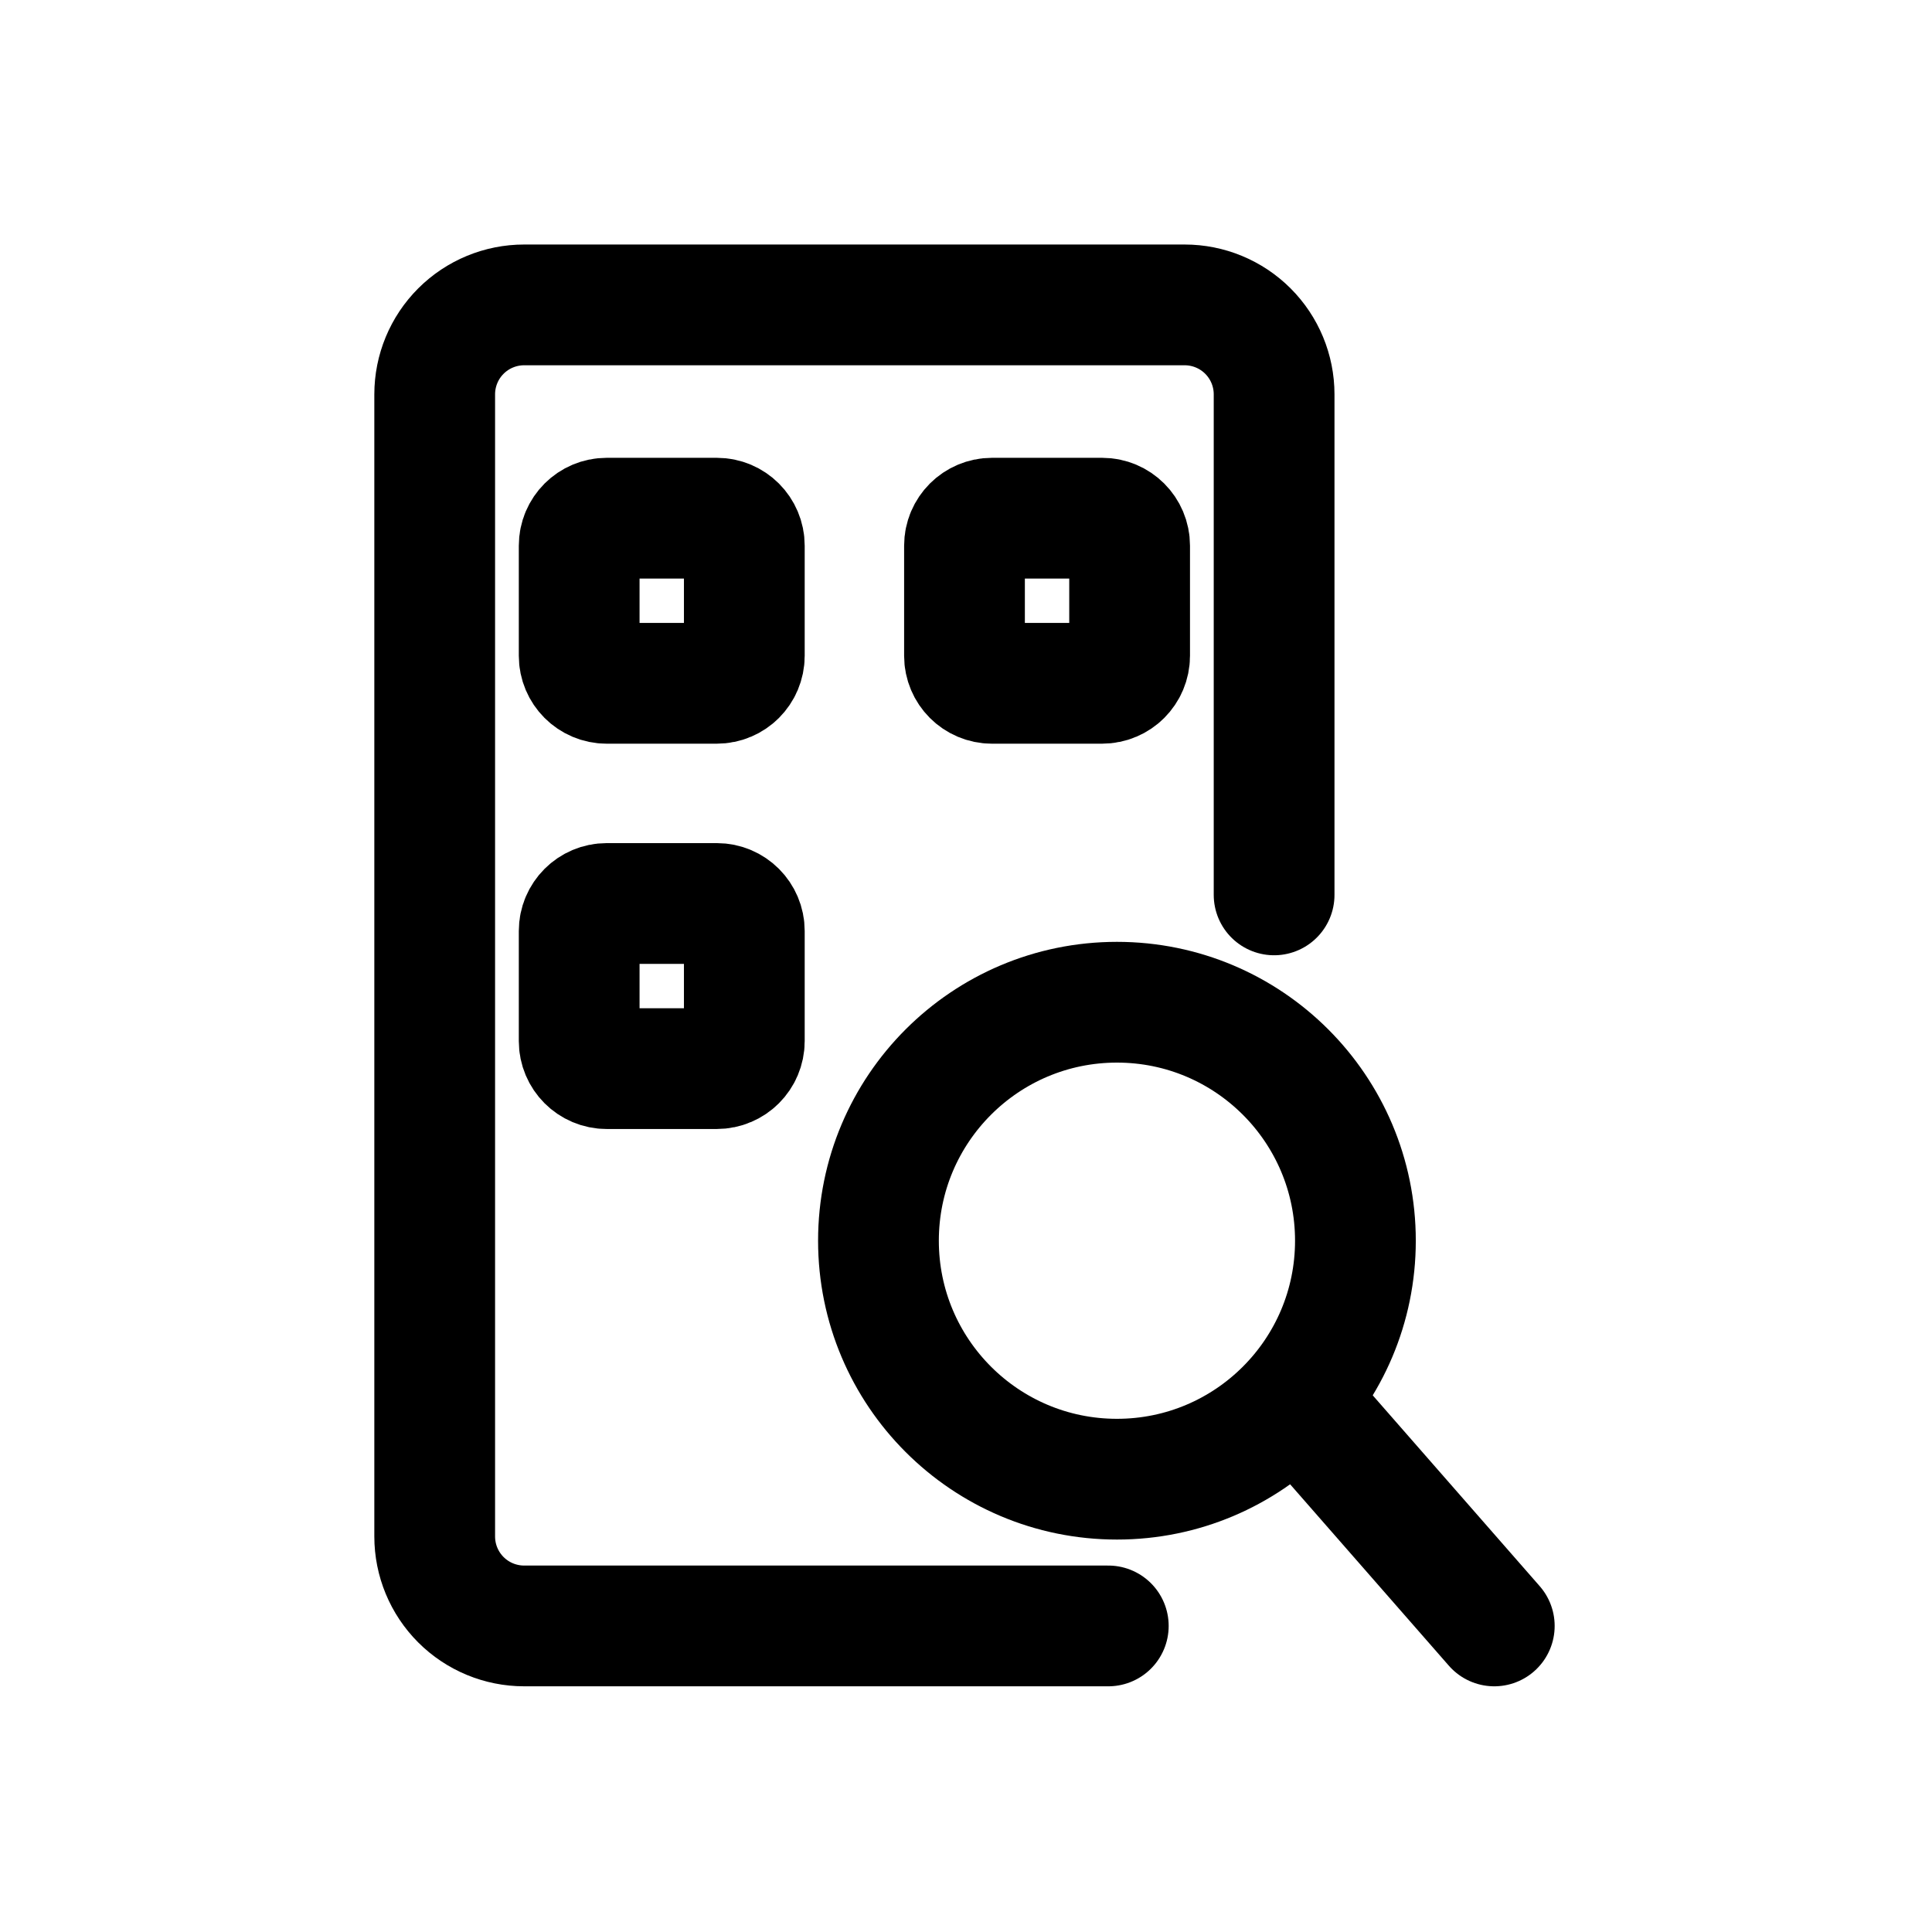
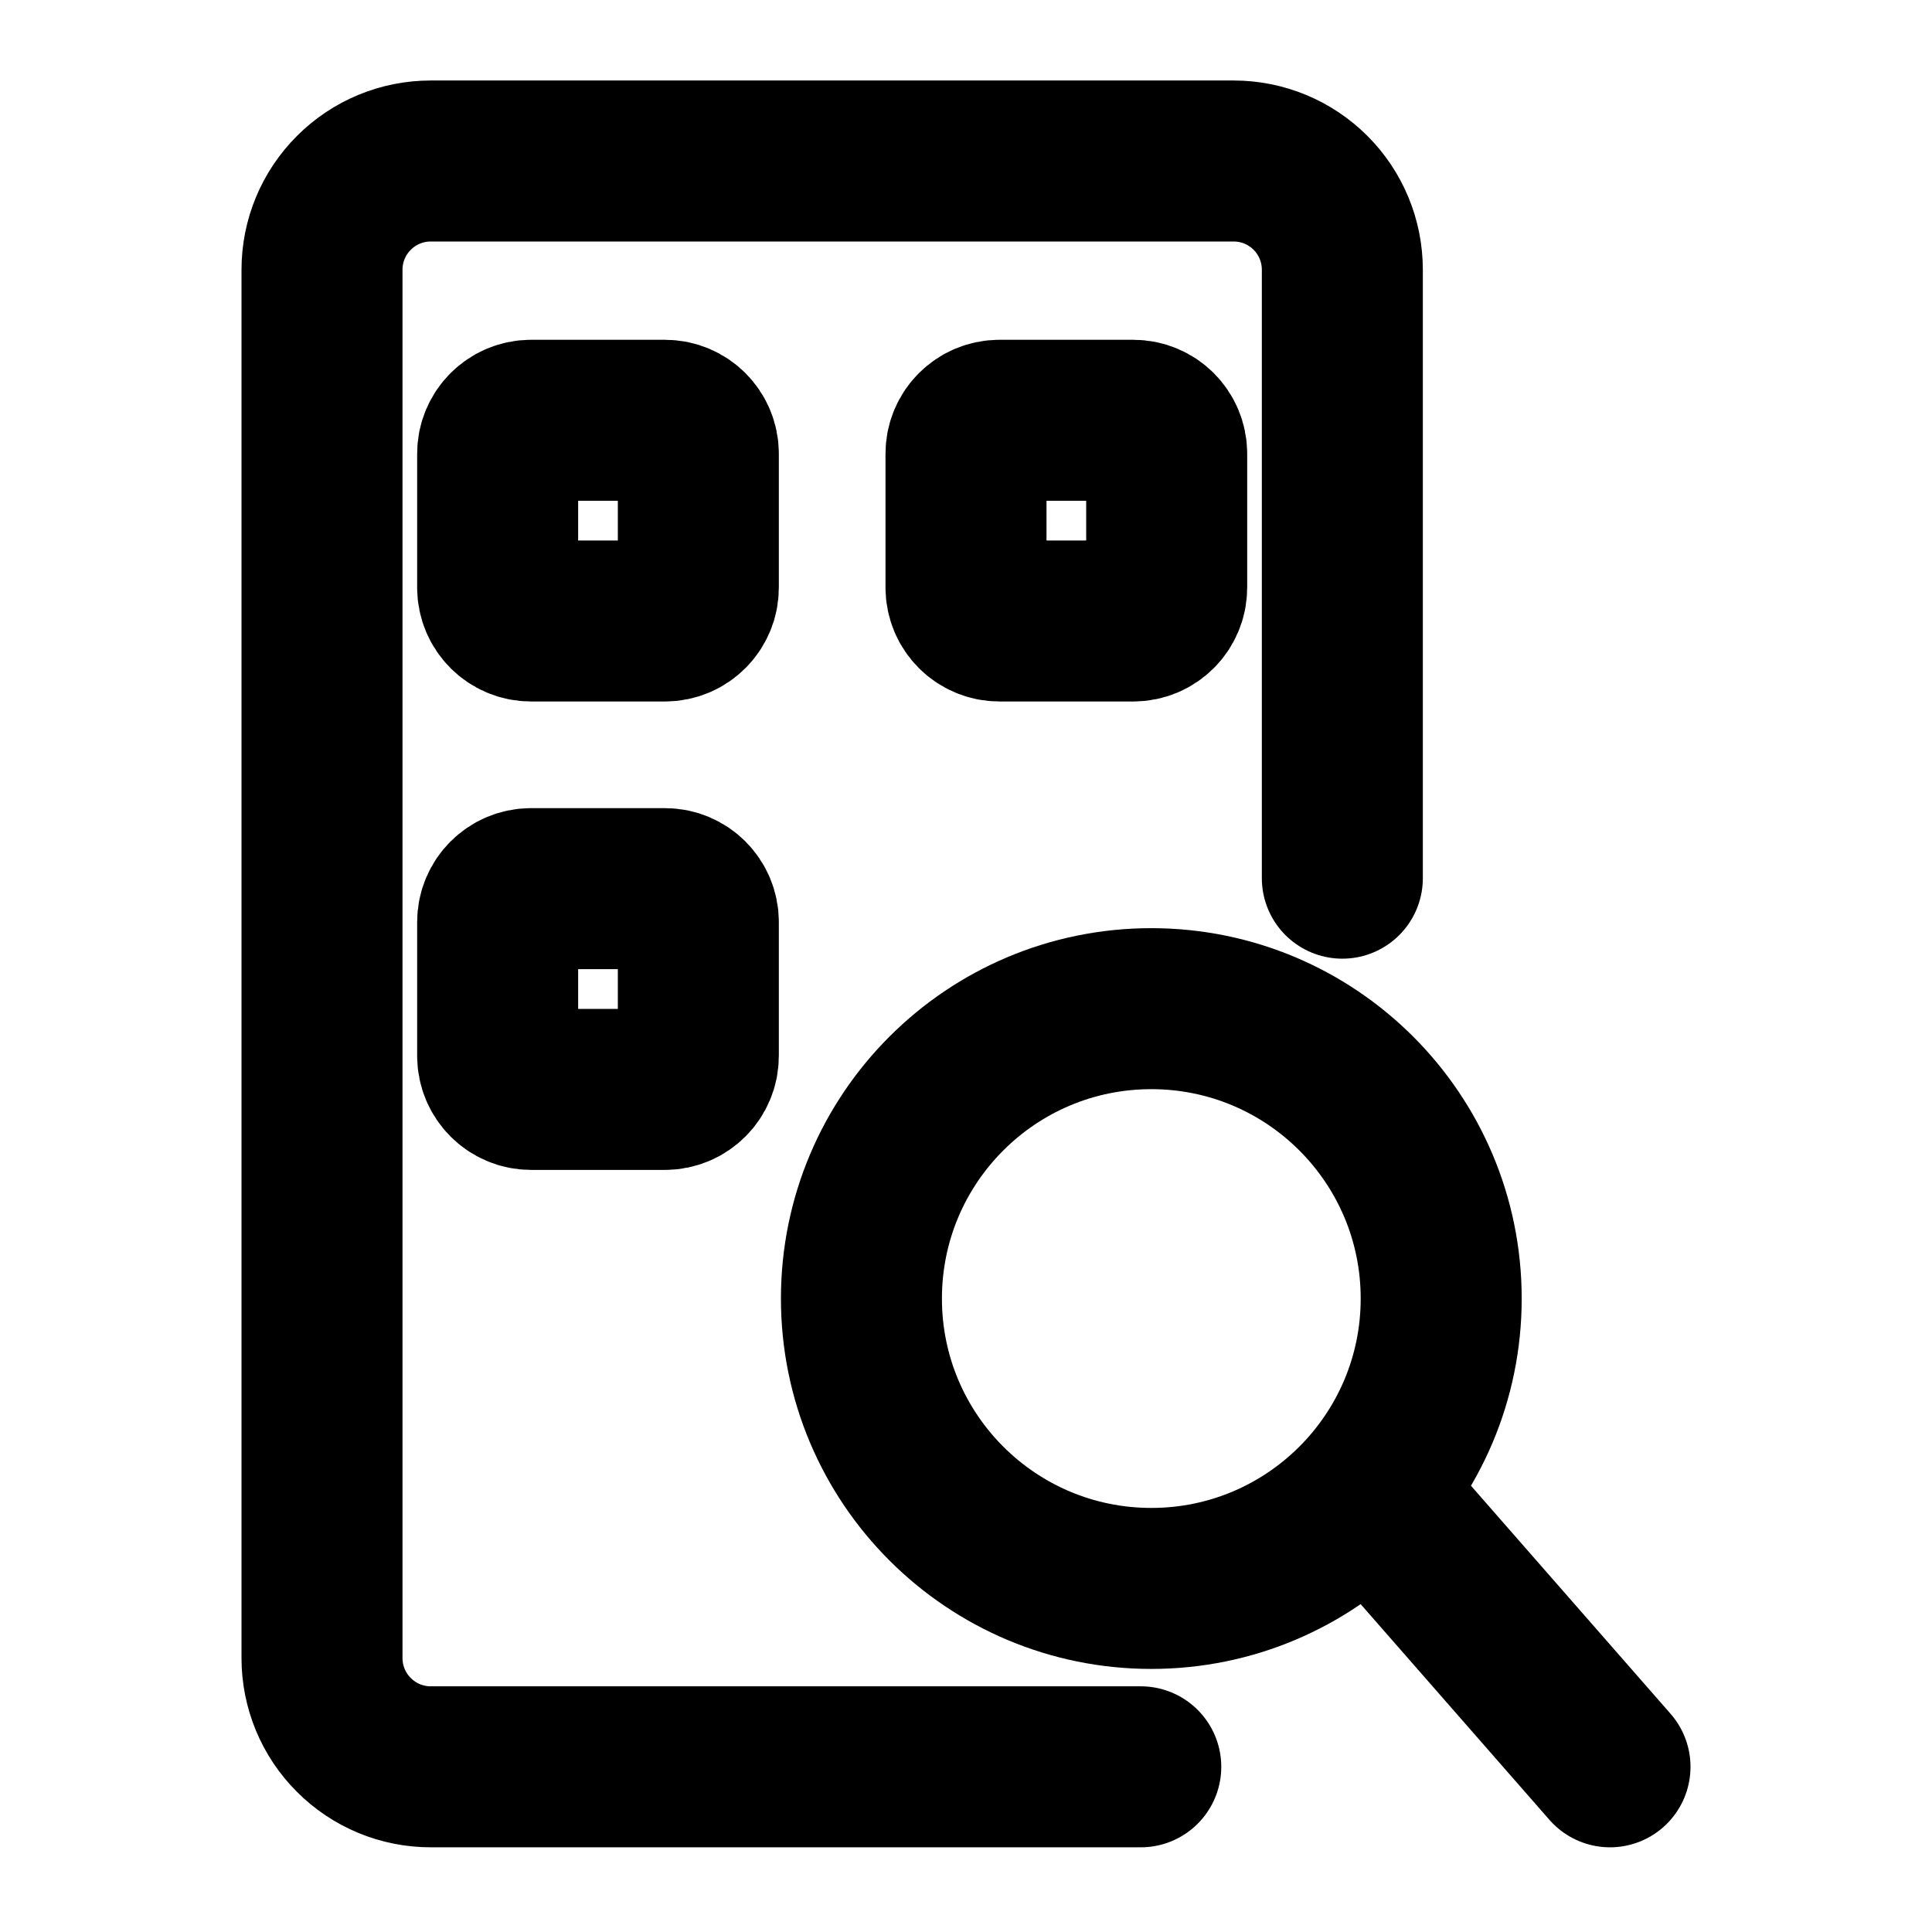
- <svg xmlns="http://www.w3.org/2000/svg" viewBox="0 0 640 640" id="property-s-regular">
-   <g fill="none" stroke="currentColor" stroke-width="40" stroke-linecap="round">
-     <path d="M422.065 296.443V130.63C422.065 122.772 418.943 115.235 413.387 109.678C407.83 104.122 400.293 101 392.435 101H173.63C165.772 101 158.235 104.122 152.678 109.678C147.122 115.235 144 122.772 144 130.63V508.981C144 516.839 147.122 524.375 152.678 529.932C158.235 535.489 165.772 538.61 173.63 538.61H367.136" />
-     <path d="M237.448 171.656H200.98C195.945 171.656 191.863 175.738 191.863 180.773V217.24C191.863 222.275 195.945 226.357 200.98 226.357H237.448C242.483 226.357 246.565 222.275 246.565 217.24V180.773C246.565 175.738 242.483 171.656 237.448 171.656Z" />
-     <path d="M365.084 171.656H328.617C323.582 171.656 319.5 175.738 319.5 180.773V217.24C319.5 222.275 323.582 226.357 328.617 226.357H365.084C370.12 226.357 374.201 222.275 374.201 217.24V180.773C374.201 175.738 370.12 171.656 365.084 171.656Z" />
-     <path d="M237.448 299.292H200.98C195.945 299.292 191.863 303.374 191.863 308.409V344.877C191.863 349.912 195.945 353.994 200.98 353.994H237.448C242.483 353.994 246.565 349.912 246.565 344.877V308.409C246.565 303.374 242.483 299.292 237.448 299.292Z" />
-     <path d="M370 490C413.63 490 449 454.63 449 411C449 367.37 413.63 332 370 332C326.37 332 291 367.37 291 411C291 454.63 326.37 490 370 490Z" />
-     <path d="M439.159 474.792L495 538.61" />
+ <svg xmlns="http://www.w3.org/2000/svg" id="property-s-regular" viewBox="0 0 24 24">
+   <g fill="none" stroke="currentColor" stroke-width="2" stroke-linecap="round">
+     <path d="M16.675 10.909V3.351C16.675 2.992 16.533 2.649 16.28 2.396C16.026 2.142 15.683 2 15.325 2H5.351C4.992 2 4.649 2.142 4.396 2.396C4.142 2.649 4 2.992 4 3.351V20.597C4 20.956 4.142 21.299 4.396 21.552C4.649 21.806 4.992 21.948 5.351 21.948H14.171" />
+     <path d="M8.26 5.221H6.597C6.368 5.221 6.182 5.407 6.182 5.636V7.299C6.182 7.528 6.368 7.714 6.597 7.714H8.26C8.489 7.714 8.675 7.528 8.675 7.299V5.636C8.675 5.407 8.489 5.221 8.26 5.221Z" />
+     <path d="M14.078 5.221H12.416C12.186 5.221 12 5.407 12 5.636V7.299C12 7.528 12.186 7.714 12.416 7.714H14.078C14.307 7.714 14.493 7.528 14.493 7.299V5.636C14.493 5.407 14.307 5.221 14.078 5.221Z" />
+     <path d="M8.26 11.039H6.597C6.368 11.039 6.182 11.225 6.182 11.454V13.117C6.182 13.346 6.368 13.533 6.597 13.533H8.26C8.489 13.533 8.675 13.346 8.675 13.117V11.454C8.675 11.225 8.489 11.039 8.26 11.039Z" />
+     <path d="M14.302 19.732C16.291 19.732 17.903 18.12 17.903 16.131C17.903 14.142 16.291 12.53 14.302 12.53C12.313 12.53 10.701 14.142 10.701 16.131C10.701 18.12 12.313 19.732 14.302 19.732Z" />
+     <path d="M17.454 19.039L20 21.948" />
  </g>
</svg>
